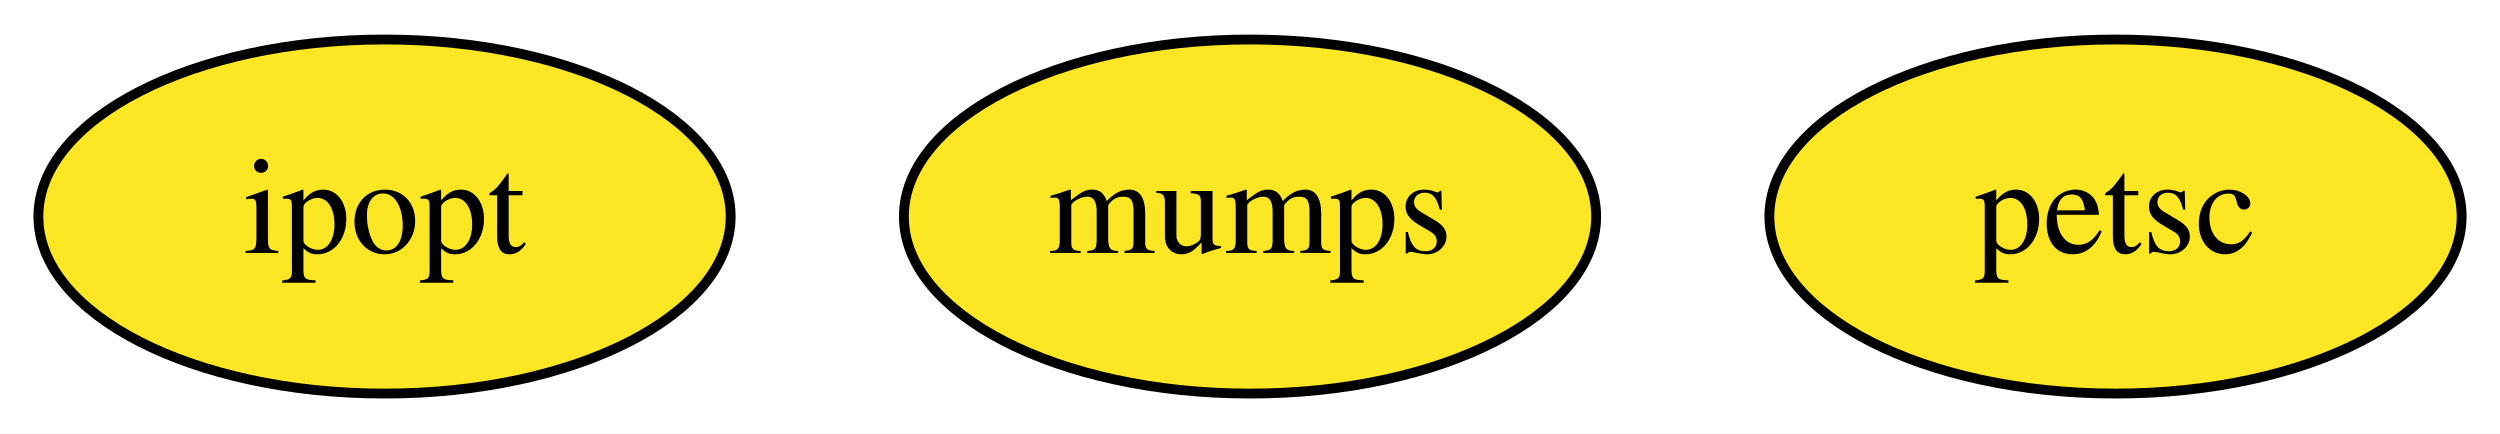
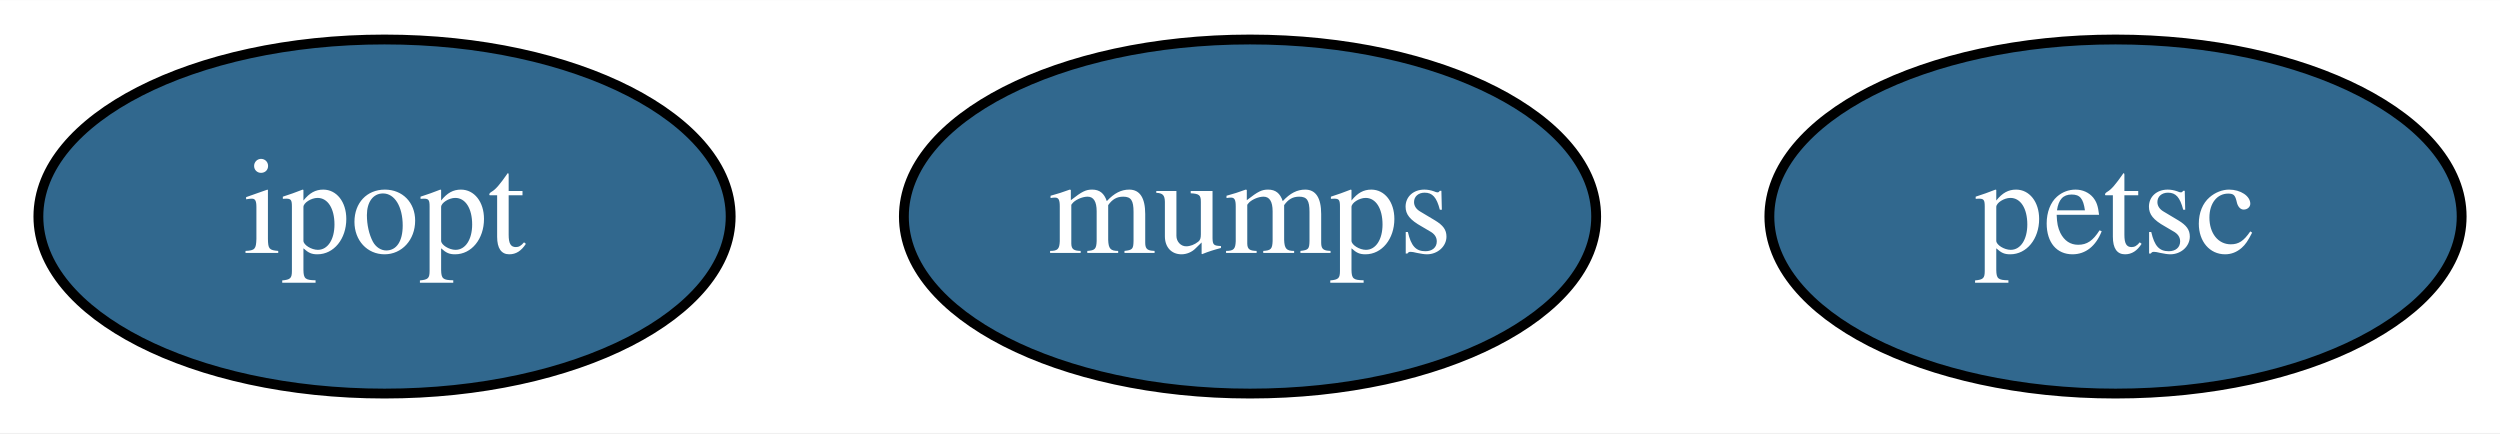
<svg xmlns="http://www.w3.org/2000/svg" width="254pt" height="44pt" viewBox="0.00 0.00 254.19 44.00">
  <g id="graph0" class="graph" transform="scale(1 1) rotate(0) translate(4 40)">
    <polygon fill="#ffffff" stroke="transparent" points="-4,4 -4,-40 250.194,-40 250.194,4 -4,4" />
    <g id="node1" class="node">
-       <ellipse fill="#fde725" stroke="#000000" cx="35.097" cy="-18" rx="35.194" ry="18" />
-       <text text-anchor="middle" x="35.097" y="-14.3" font-family="Times,serif" font-size="14.00" fill="#000000">ipopt</text>
+       <ellipse fill="#31688e" stroke="#000000" cx="35.097" cy="-18" rx="35.194" ry="18" />
+       <text text-anchor="middle" x="35.097" y="-14.3" font-family="Times,serif" font-size="14.00" fill="#ffffff">ipopt</text>
    </g>
    <g id="node2" class="node">
-       <ellipse fill="#fde725" stroke="#000000" cx="123.097" cy="-18" rx="35.194" ry="18" />
-       <text text-anchor="middle" x="123.097" y="-14.3" font-family="Times,serif" font-size="14.00" fill="#000000">mumps</text>
+       <ellipse fill="#31688e" stroke="#000000" cx="123.097" cy="-18" rx="35.194" ry="18" />
+       <text text-anchor="middle" x="123.097" y="-14.3" font-family="Times,serif" font-size="14.00" fill="#ffffff">mumps</text>
    </g>
    <g id="node3" class="node">
-       <ellipse fill="#fde725" stroke="#000000" cx="211.097" cy="-18" rx="35.194" ry="18" />
-       <text text-anchor="middle" x="211.097" y="-14.3" font-family="Times,serif" font-size="14.00" fill="#000000">petsc</text>
+       <ellipse fill="#31688e" stroke="#000000" cx="211.097" cy="-18" rx="35.194" ry="18" />
+       <text text-anchor="middle" x="211.097" y="-14.3" font-family="Times,serif" font-size="14.00" fill="#ffffff">petsc</text>
    </g>
  </g>
</svg>
